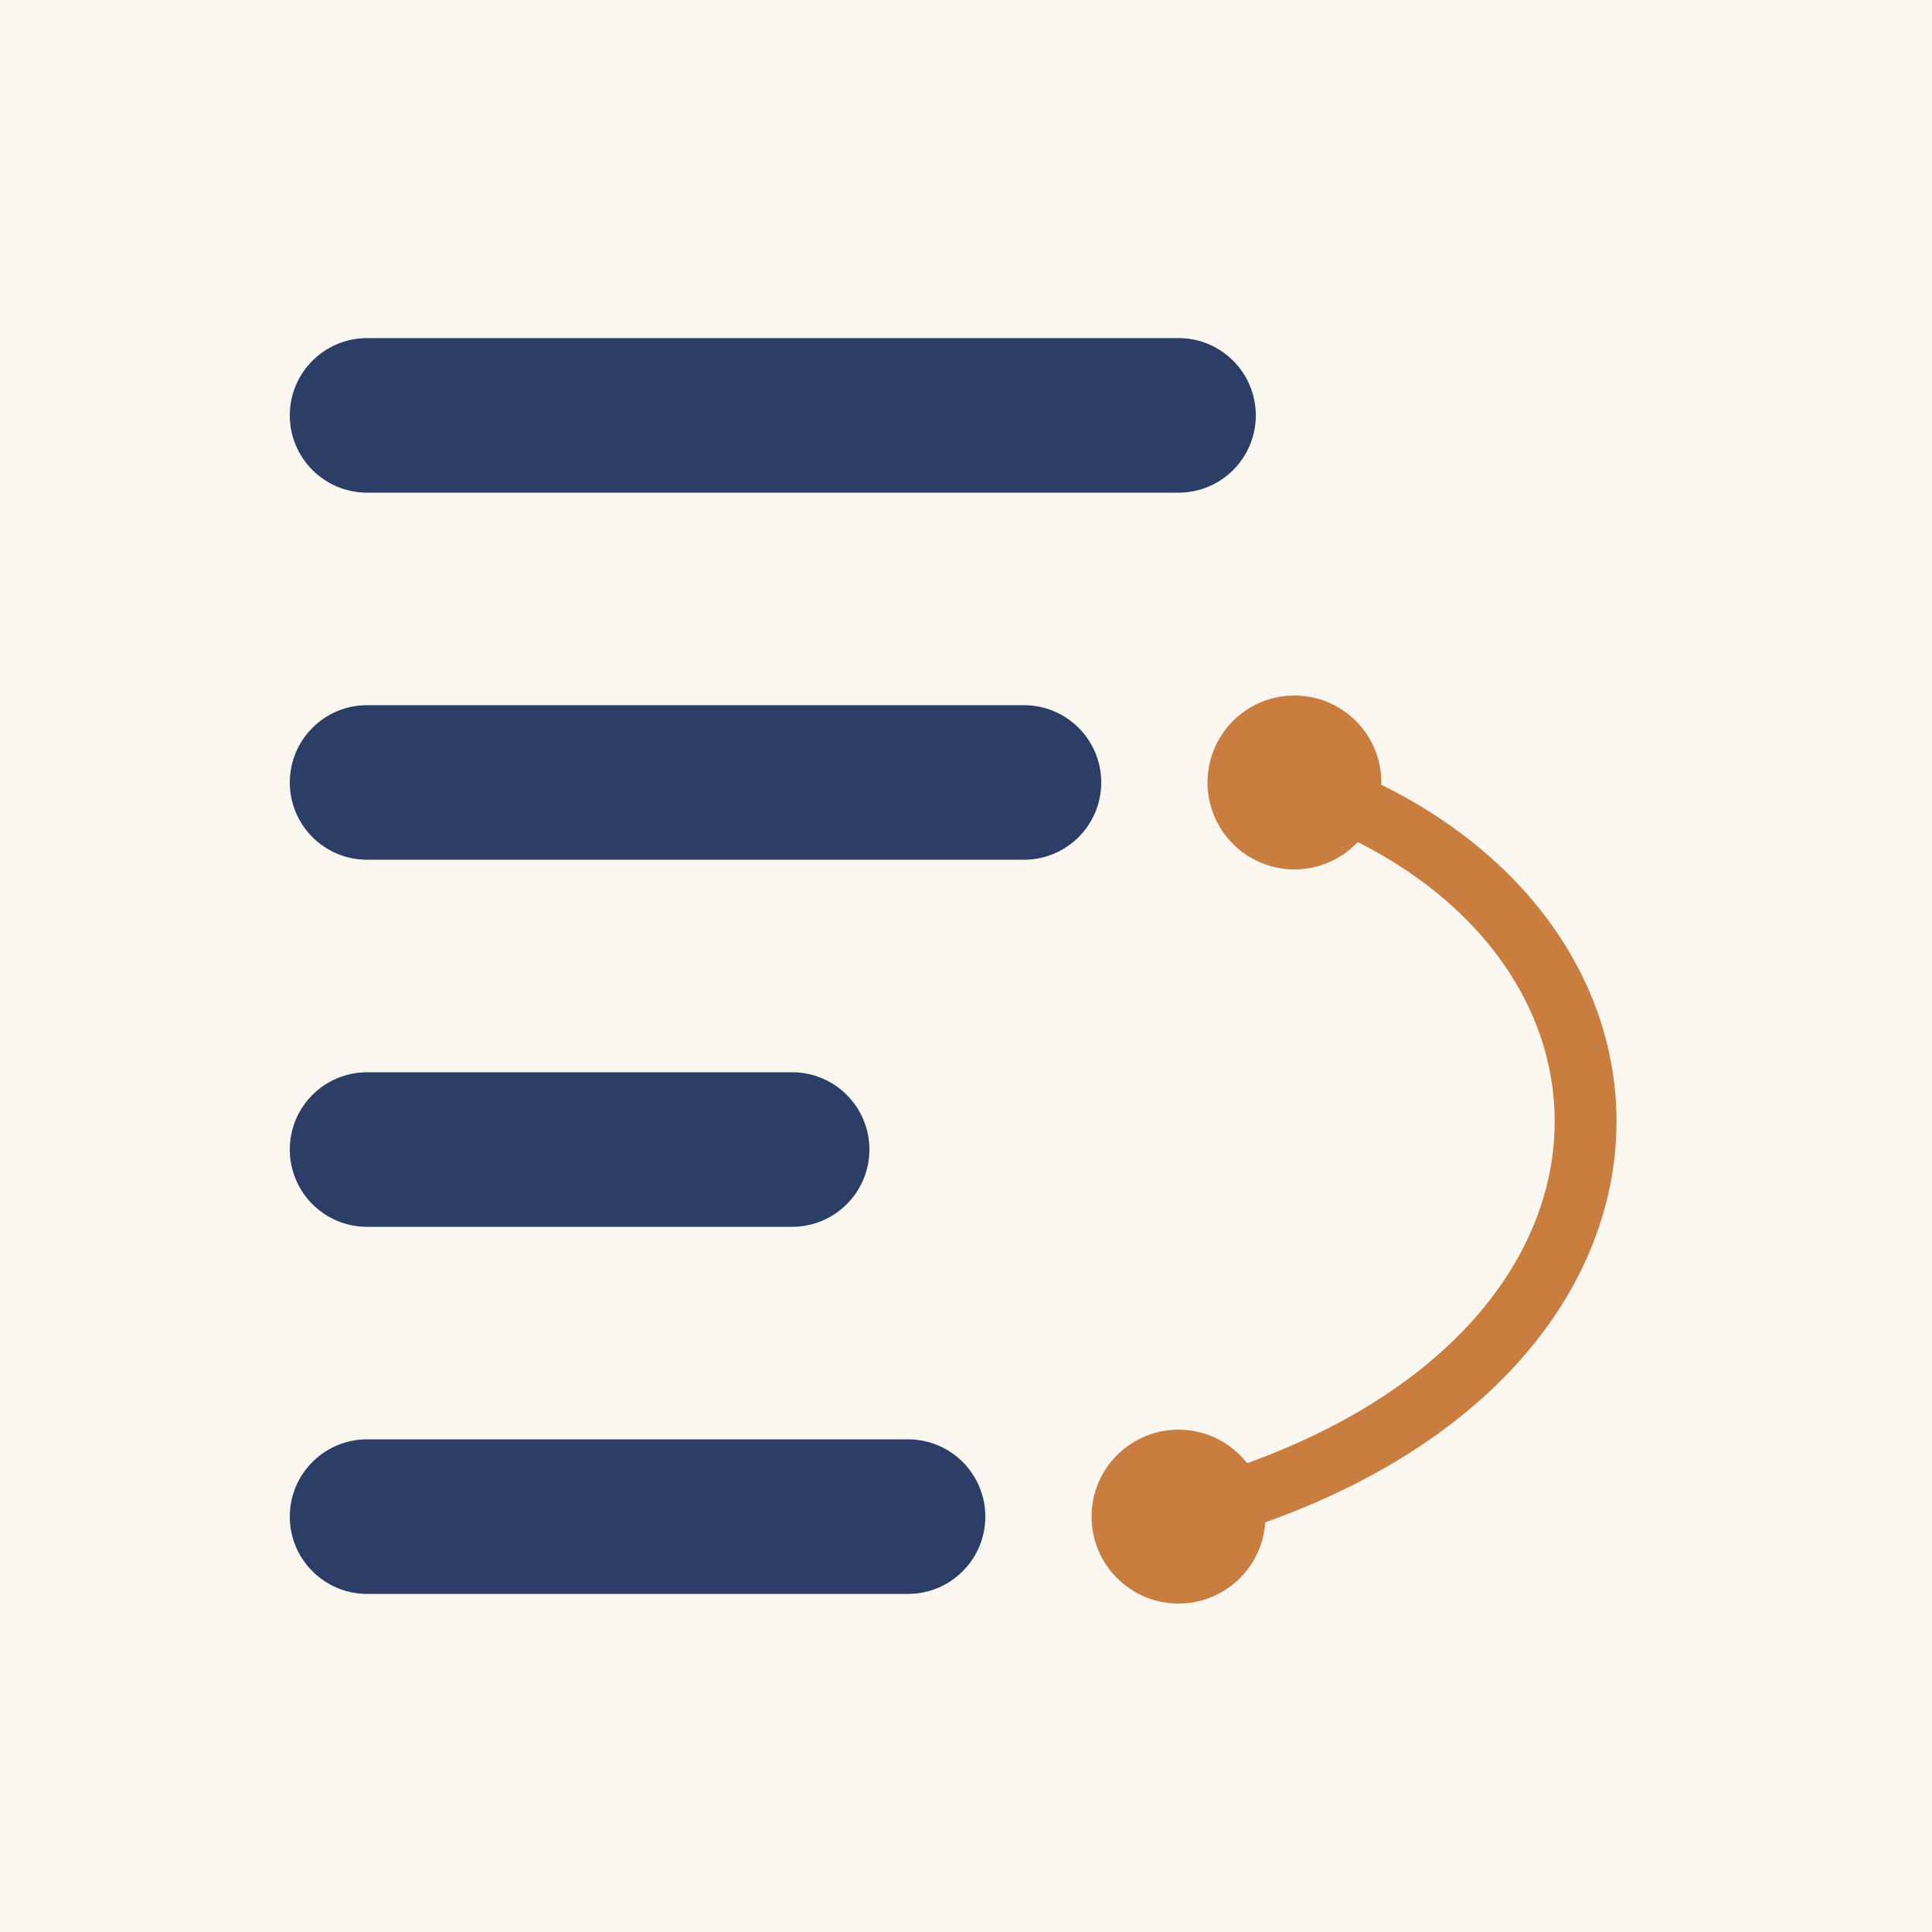
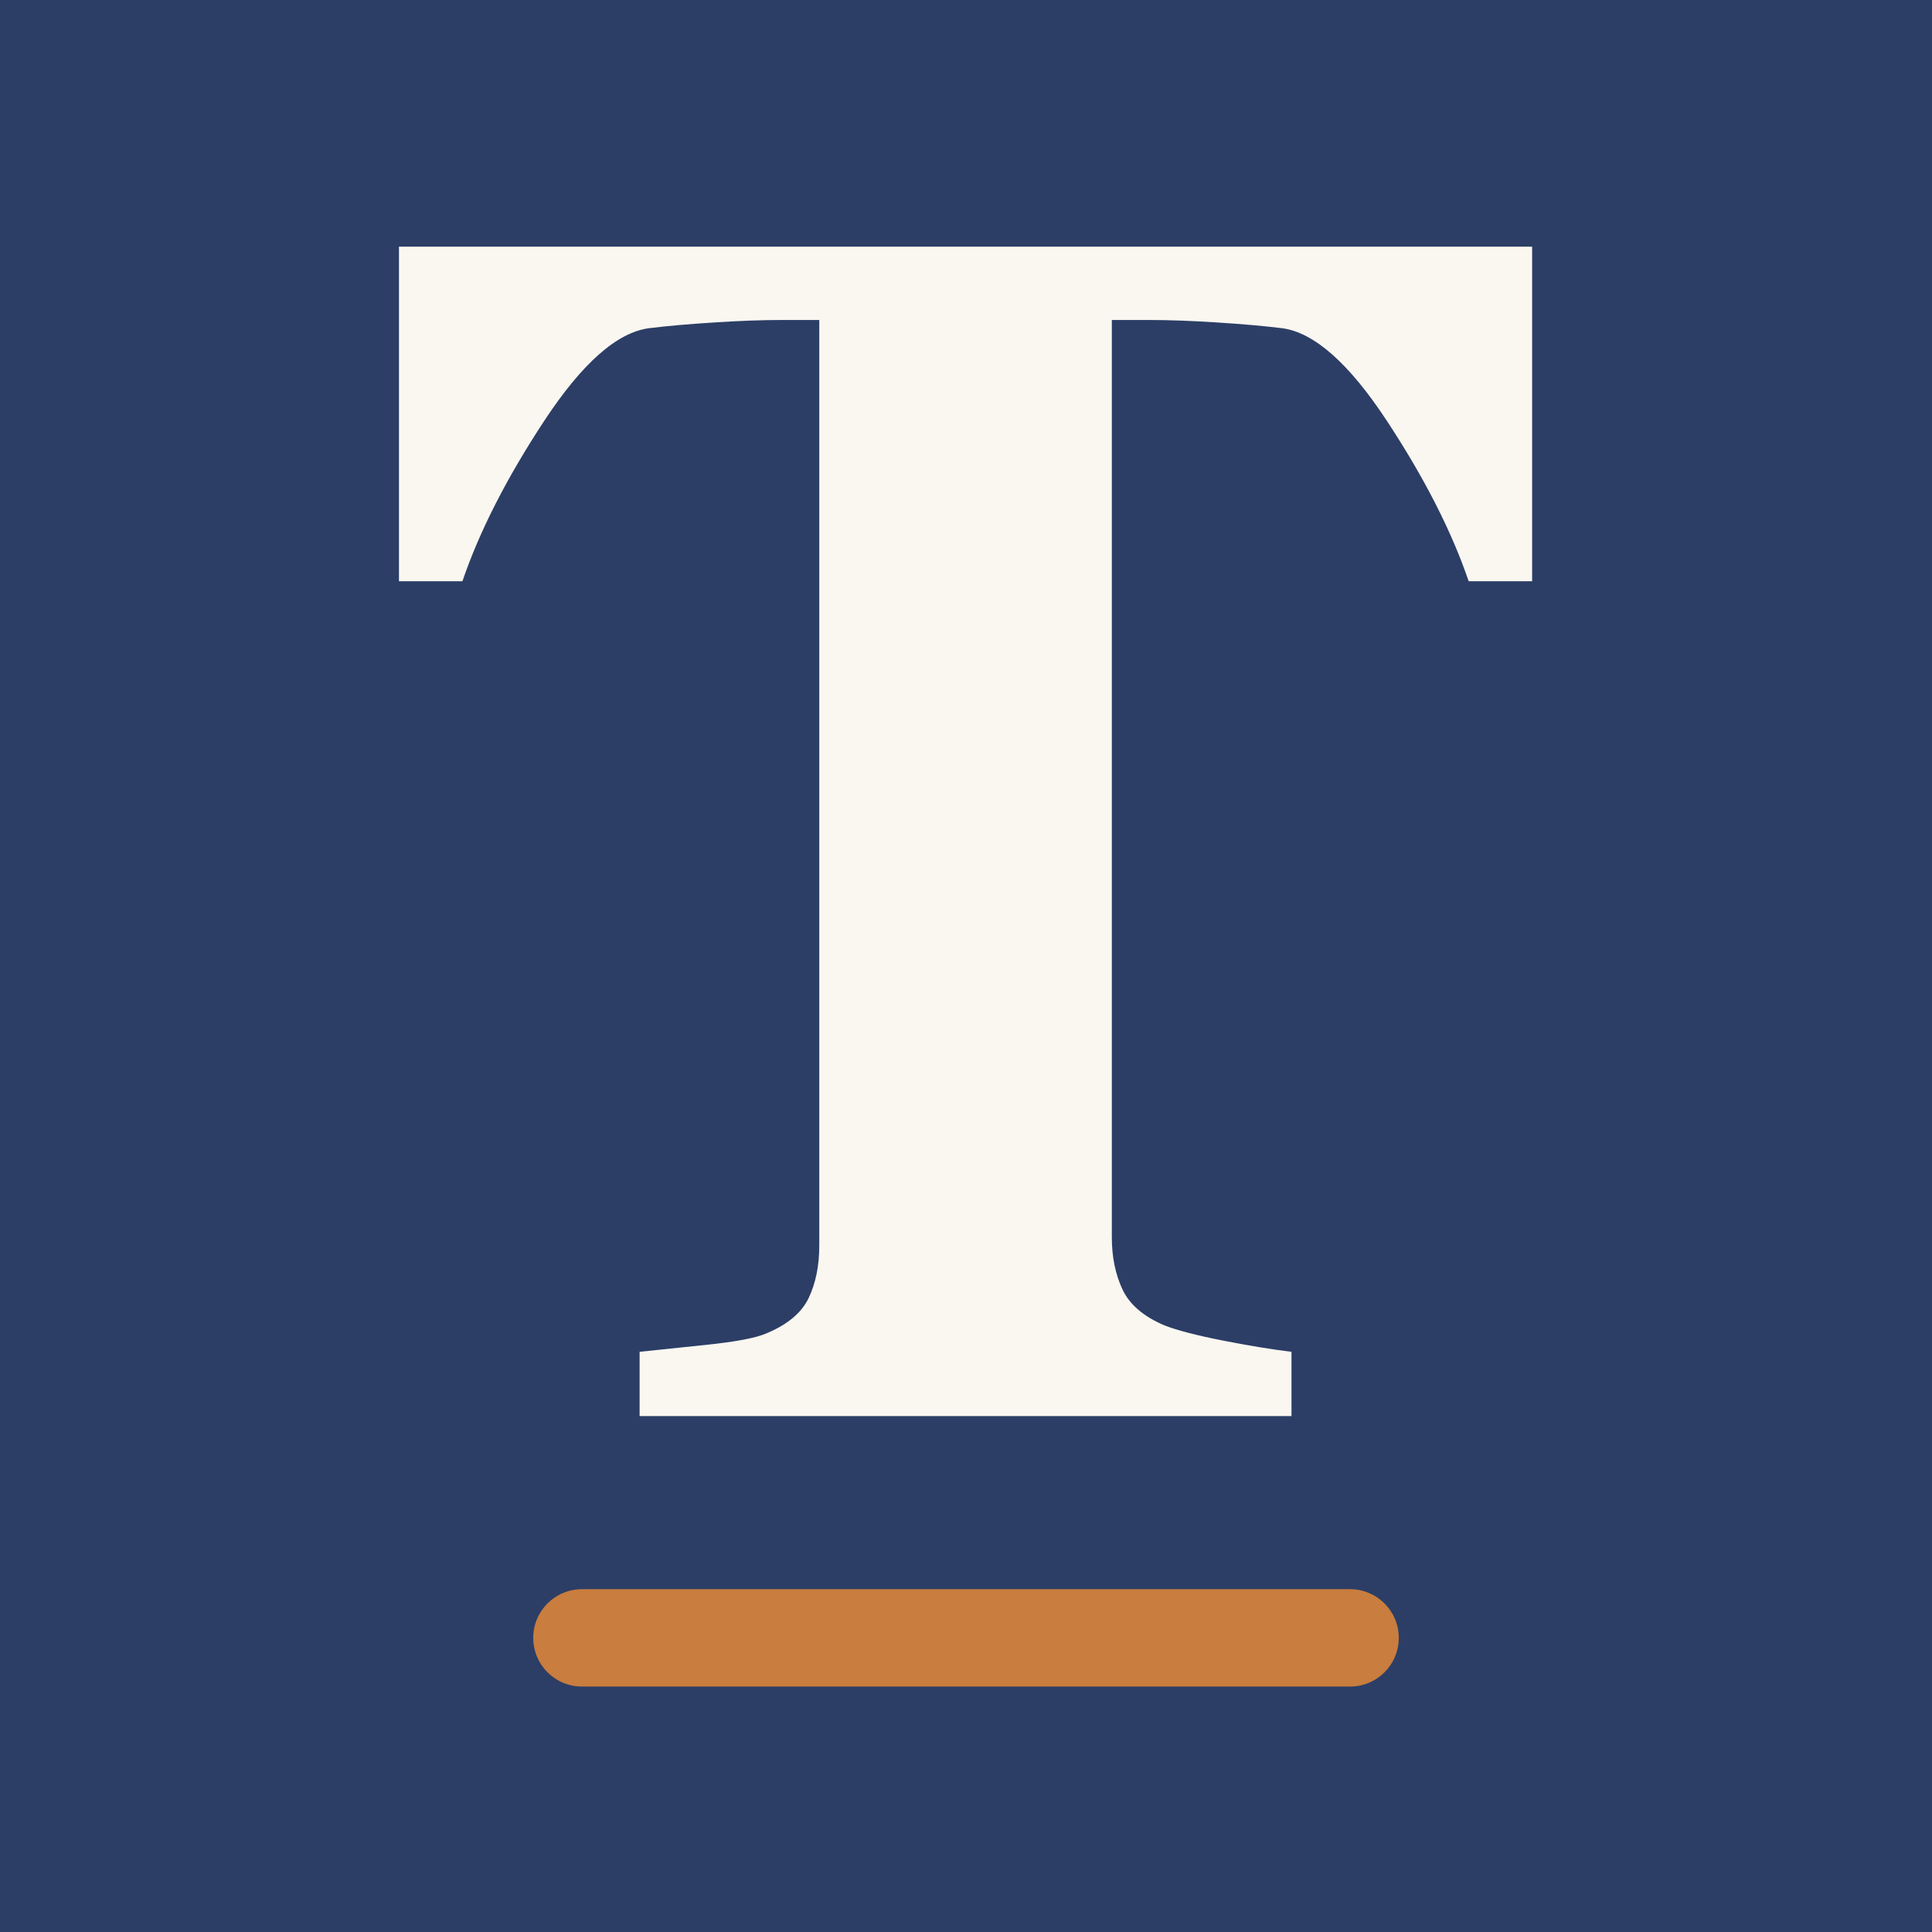
<svg xmlns="http://www.w3.org/2000/svg" viewBox="0 0 100 100" width="512" height="512">
-   <rect width="100" height="100" fill="#FAF7F0" />
-   <g transform="translate(50 50) scale(1.0) translate(-53 -54.5)">
-     <rect x="18" y="22" width="50" height="8" rx="4" fill="#2C3E66" />
-     <rect x="18" y="41" width="42" height="8" rx="4" fill="#2C3E66" />
-     <rect x="18" y="60" width="30" height="8" rx="4" fill="#2C3E66" />
-     <rect x="18" y="79" width="36" height="8" rx="4" fill="#2C3E66" />
-     <path d="M70 45 C91 52 91 76 64 83" fill="none" stroke="#C97D3E" stroke-width="3.2" stroke-linecap="round" />
-     <circle cx="70" cy="45" r="4.5" fill="#C97D3E" />
-     <circle cx="64" cy="83" r="4.5" fill="#C97D3E" />
+   <rect width="100" height="100" fill="#2C3E66" />
+   <g transform="translate(50 50) scale(1.12) translate(-50 -53.2)">
+     <path transform="translate(23.3 74) scale(0.038086 -0.038086)" fill="#FAF7F0" d="M1388 1013H1311Q1280 1104 1211.5 1208.0Q1143 1312 1085 1320Q1053 1324 1006.0 1327.0Q959 1330 925 1330H878V217Q878 181 891.0 153.5Q904 126 942 110Q965 101 1013.5 91.5Q1062 82 1096 78V0H305V78Q334 81 386.5 86.5Q439 92 458 100Q497 116 510.0 143.0Q523 170 523 207V1330H476Q442 1330 395.0 1327.0Q348 1324 316 1320Q258 1312 189.5 1208.0Q121 1104 90 1013H13V1419H1388Z" />
+     <rect x="30" y="82" width="40" height="4.5" rx="2.25" fill="#C97D3E" />
  </g>
</svg>
